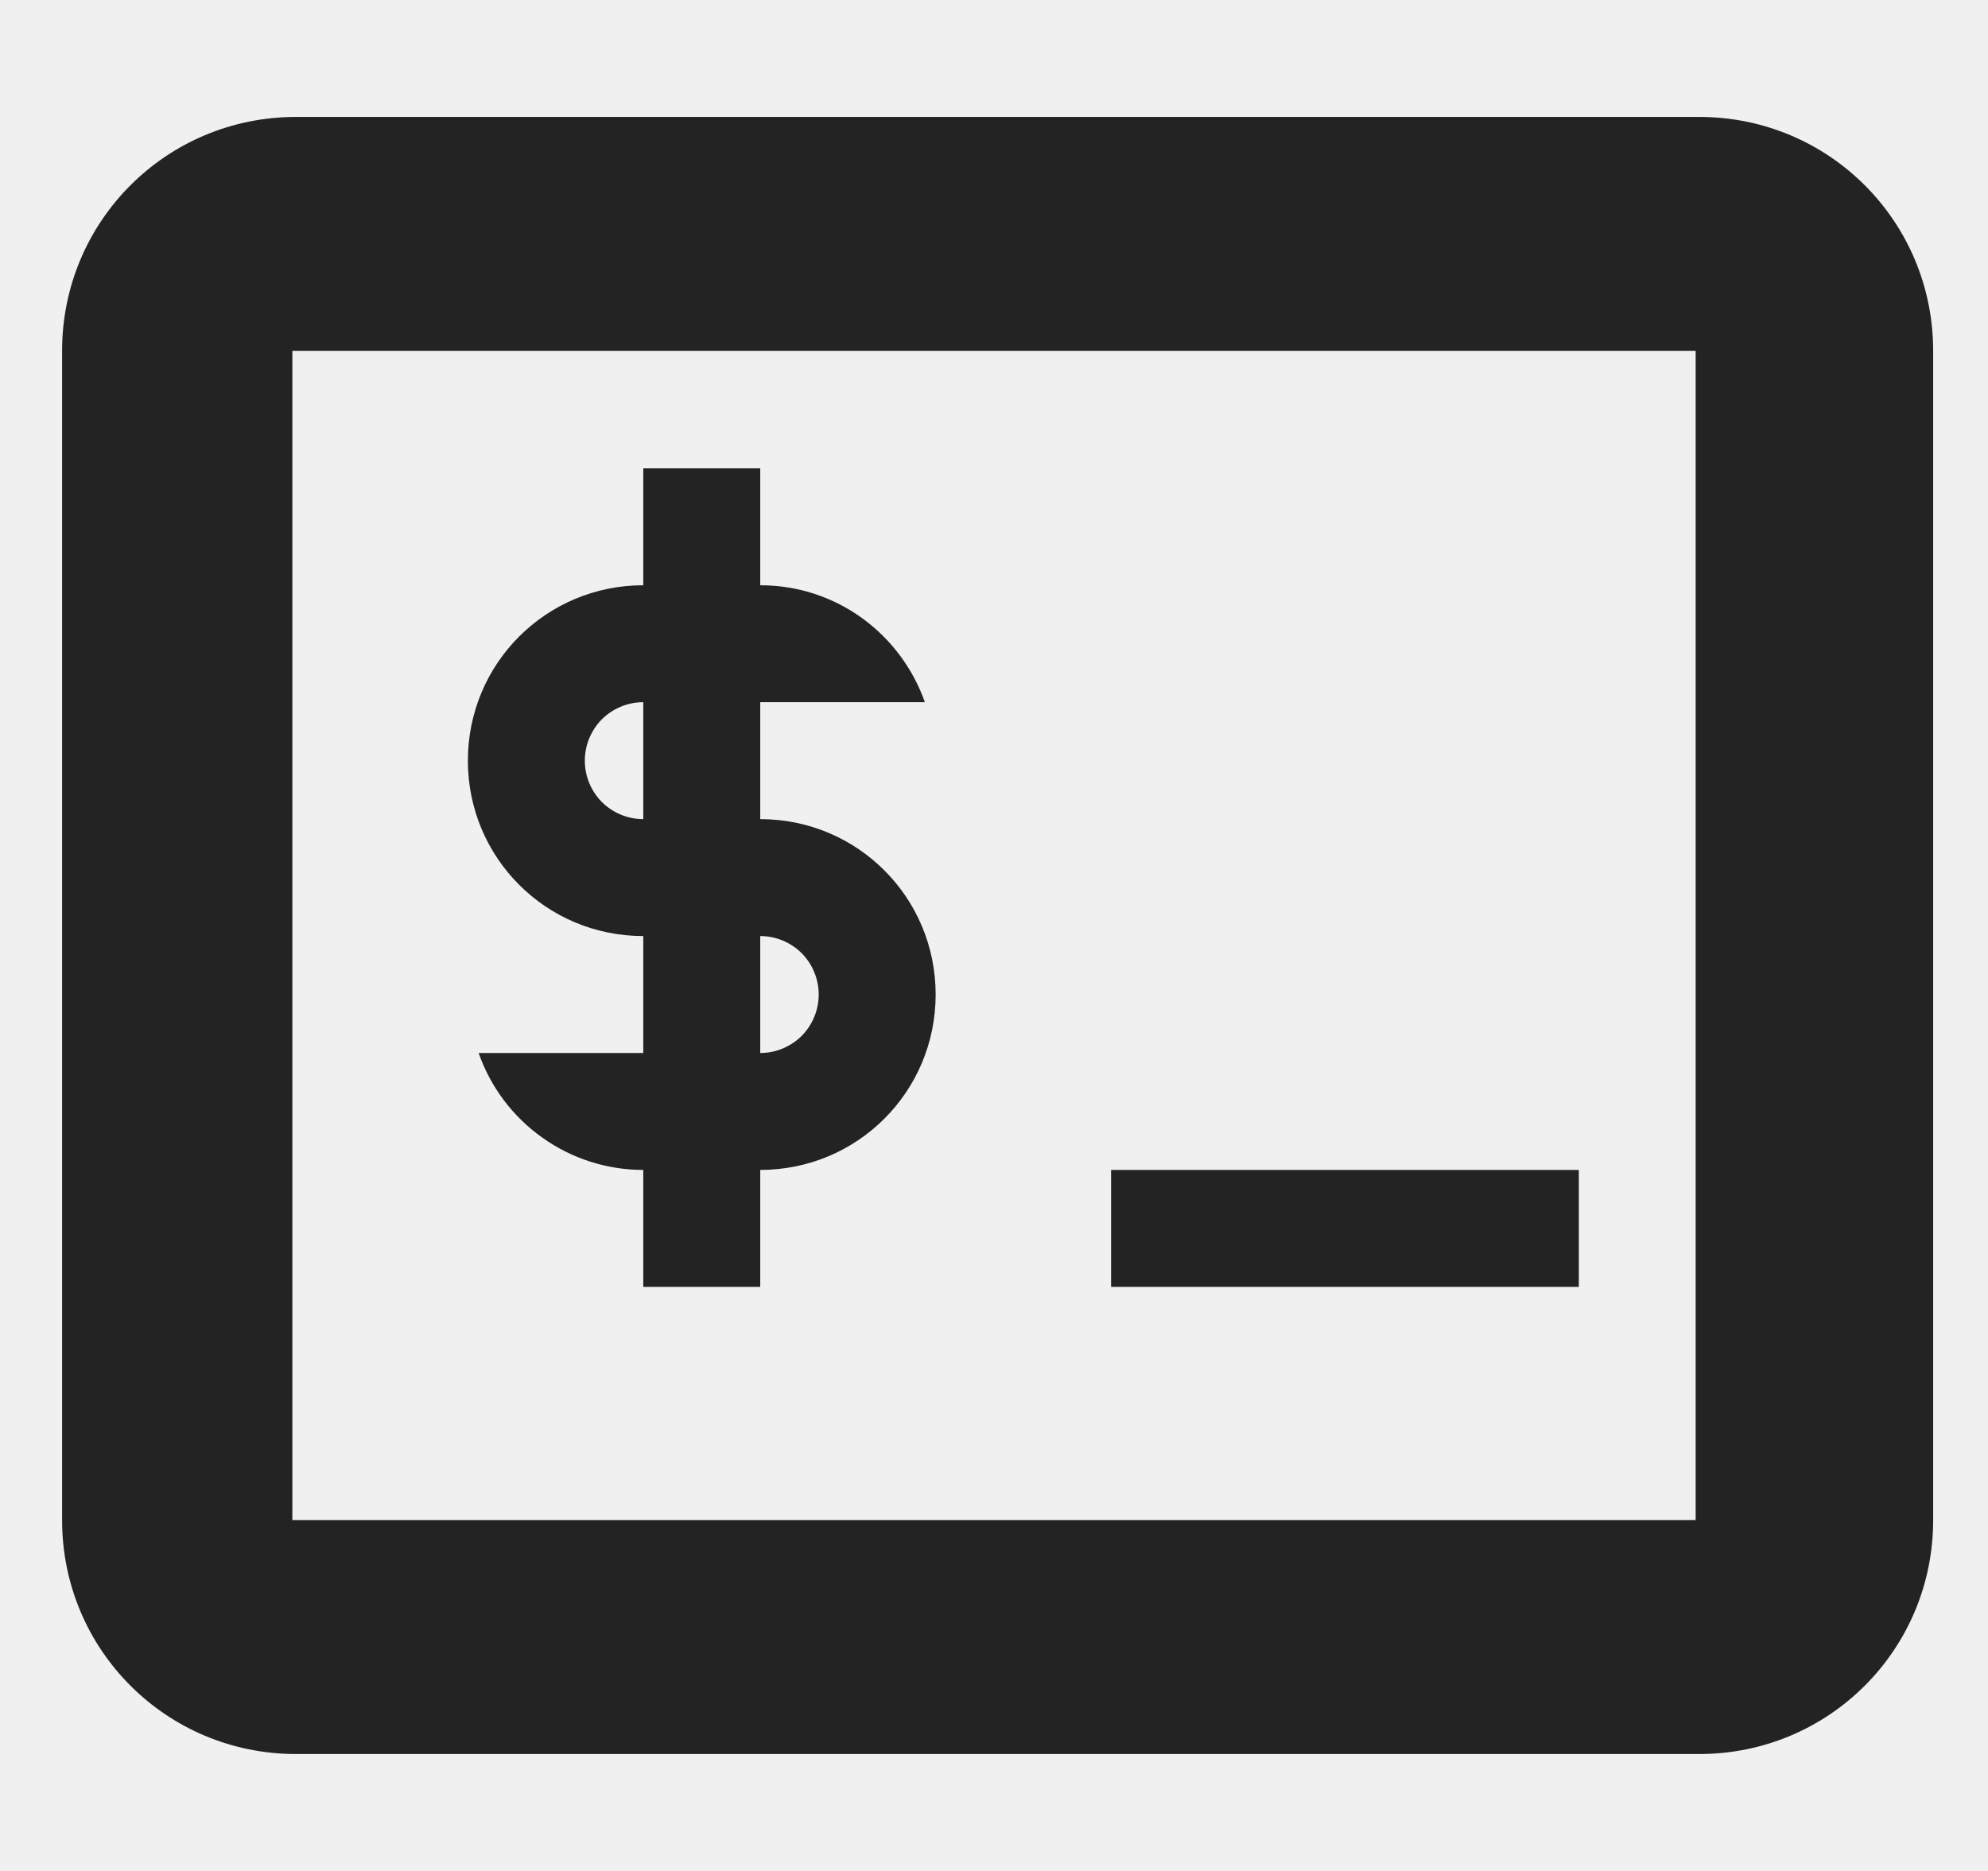
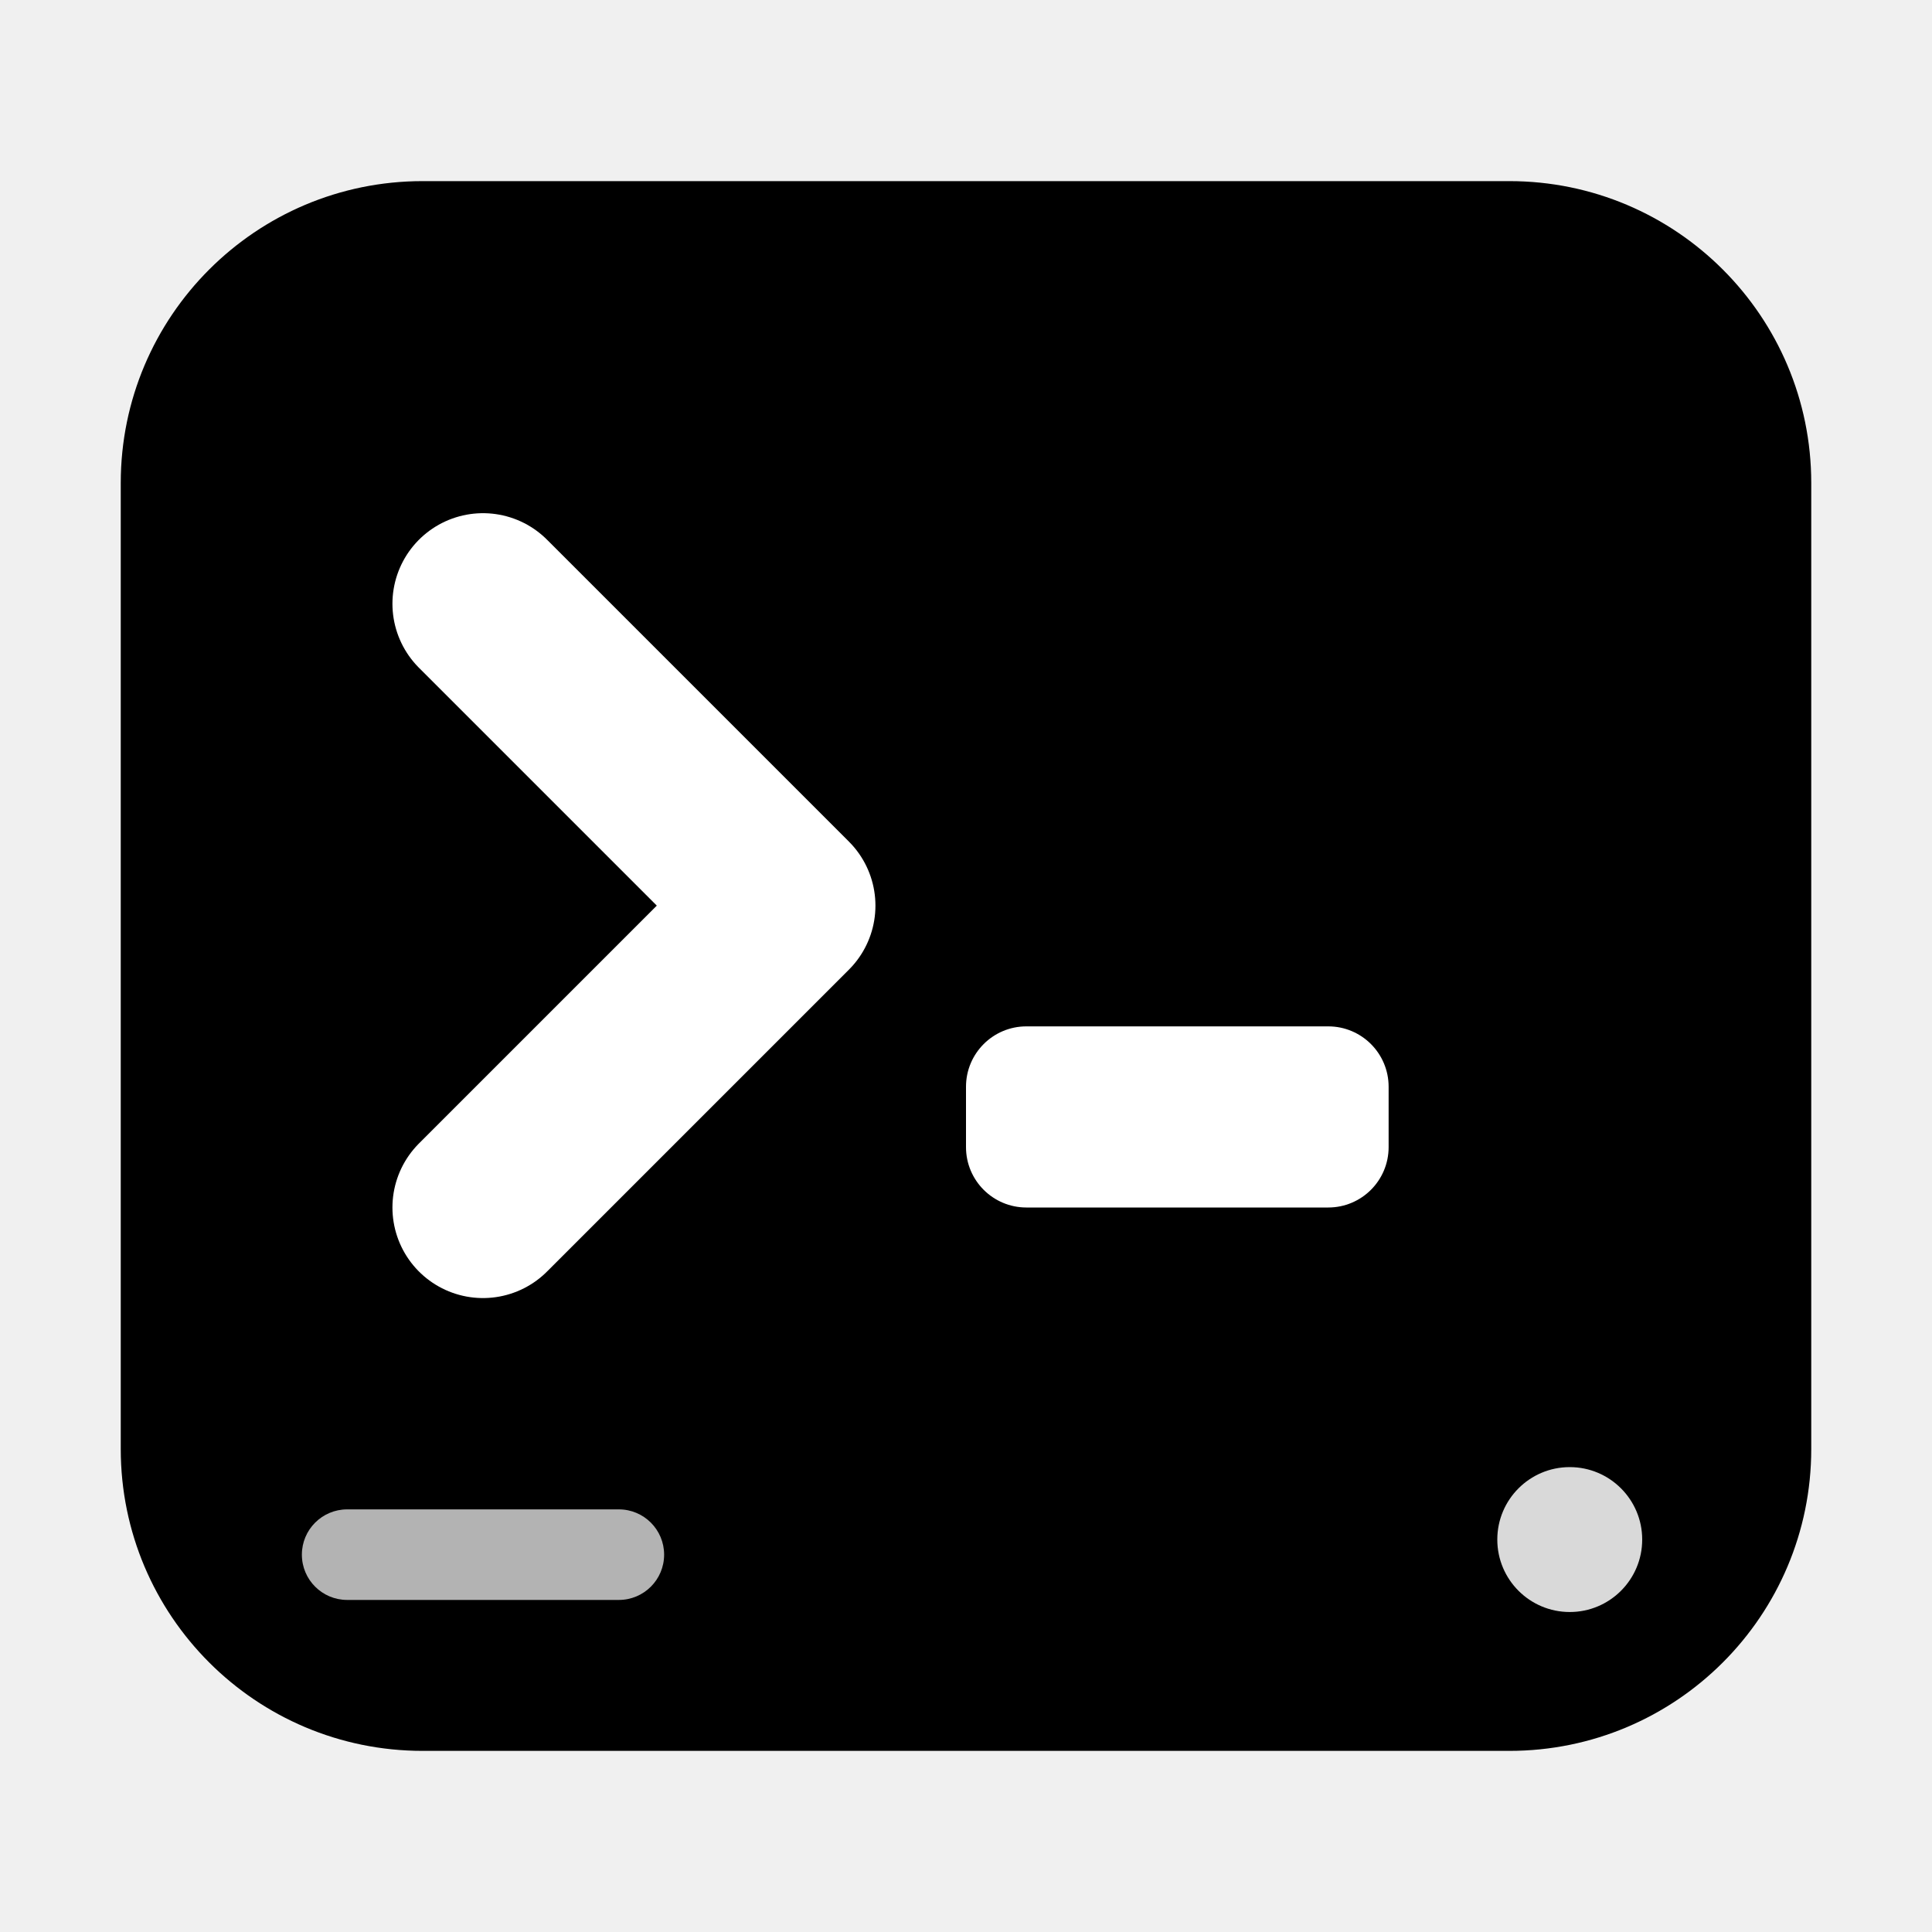
- <svg xmlns="http://www.w3.org/2000/svg" width="17" height="16" viewBox="0 0 17 16" fill="none">
-   <g clip-path="url(#clip0_1527_4685)">
-     <path d="M16.531 16.005H0.531V0.005H16.531V16.005Z" fill="#808080" fill-opacity="0.00" />
-     <path d="M2.531 1C1.423 1 0.531 1.892 0.531 3V13C0.531 14.108 1.423 15 2.531 15H14.531C15.639 15 16.531 14.108 16.531 13V3C16.531 1.892 15.639 1 14.531 1H2.531ZM2.5 3H14.5V13H2.5V3Z" fill="#232323" />
-     <path d="M5.501 4.005H6.501V5.005C7.155 5.005 7.703 5.423 7.909 6.005H6.501V7.005C7.332 7.005 8.001 7.674 8.001 8.505C8.001 9.336 7.332 10.005 6.501 10.005V11.005H5.501V10.005C5.192 10.005 4.89 9.909 4.638 9.729C4.385 9.55 4.195 9.297 4.093 9.005H5.501V8.005C4.67 8.005 4.001 7.336 4.001 6.505C4.001 5.674 4.67 5.005 5.501 5.005V4.005ZM5.501 6.005C5.368 6.005 5.241 6.058 5.147 6.151C5.054 6.245 5.001 6.372 5.001 6.505C5.001 6.638 5.054 6.765 5.147 6.859C5.241 6.952 5.368 7.005 5.501 7.005V6.005ZM6.501 8.005V9.005C6.634 9.005 6.761 8.952 6.855 8.859C6.948 8.765 7.001 8.638 7.001 8.505C7.001 8.372 6.948 8.245 6.855 8.151C6.761 8.058 6.634 8.005 6.501 8.005ZM9.501 10.005H13.501V11.005H9.501V10.005Z" fill="#232323" />
-   </g>
-   <defs>
-     <clipPath id="clip0_1527_4685">
-       <rect width="16" height="16" fill="white" transform="translate(0.531006)" />
-     </clipPath>
-   </defs>
+ <svg xmlns="http://www.w3.org/2000/svg" width="16" height="16" viewBox="0 0 16 16">
+   <rect x="1" y="1.5" width="14" height="13" rx="2.5" ry="2.5" fill="currentColor" />
+   <path d="M 4 5 L 6.5 7.5 L 4 10" stroke="#ffffff" stroke-width="1.5" stroke-linecap="round" stroke-linejoin="round" fill="none" />
+   <rect x="8" y="8.5" width="3.5" height="1.5" rx="0.5" fill="#ffffff" />
+   <rect x="2.5" y="12.5" width="3" height="0.75" rx="0.375" fill="#ffffff" opacity="0.7" />
+   <circle cx="13" cy="12.75" r="0.6" fill="#ffffff" opacity="0.85" />
</svg>
